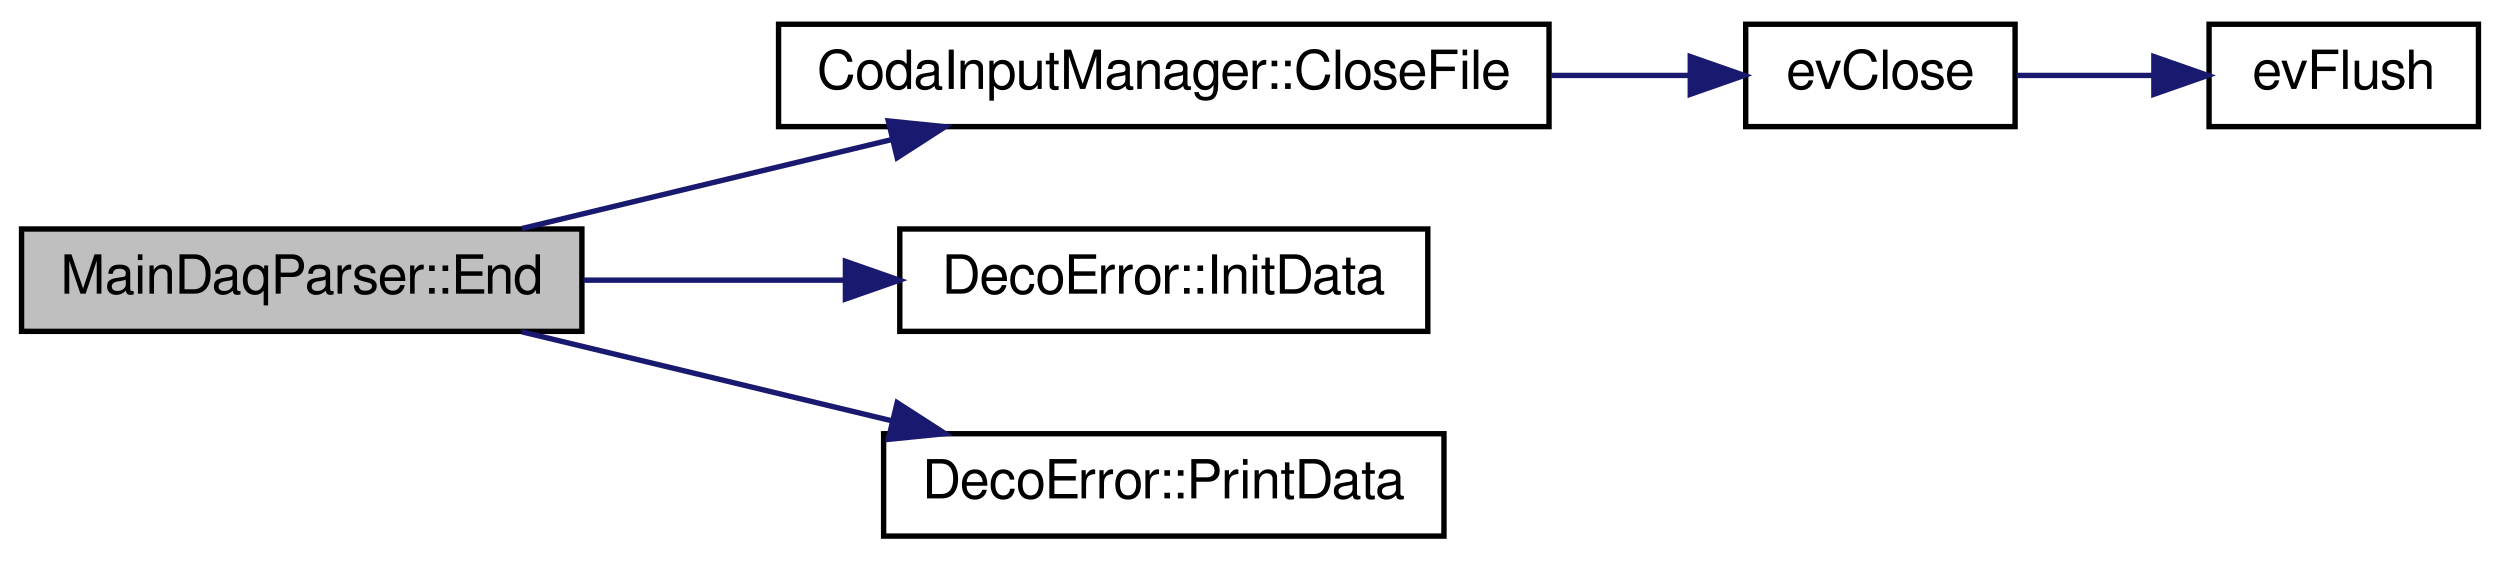
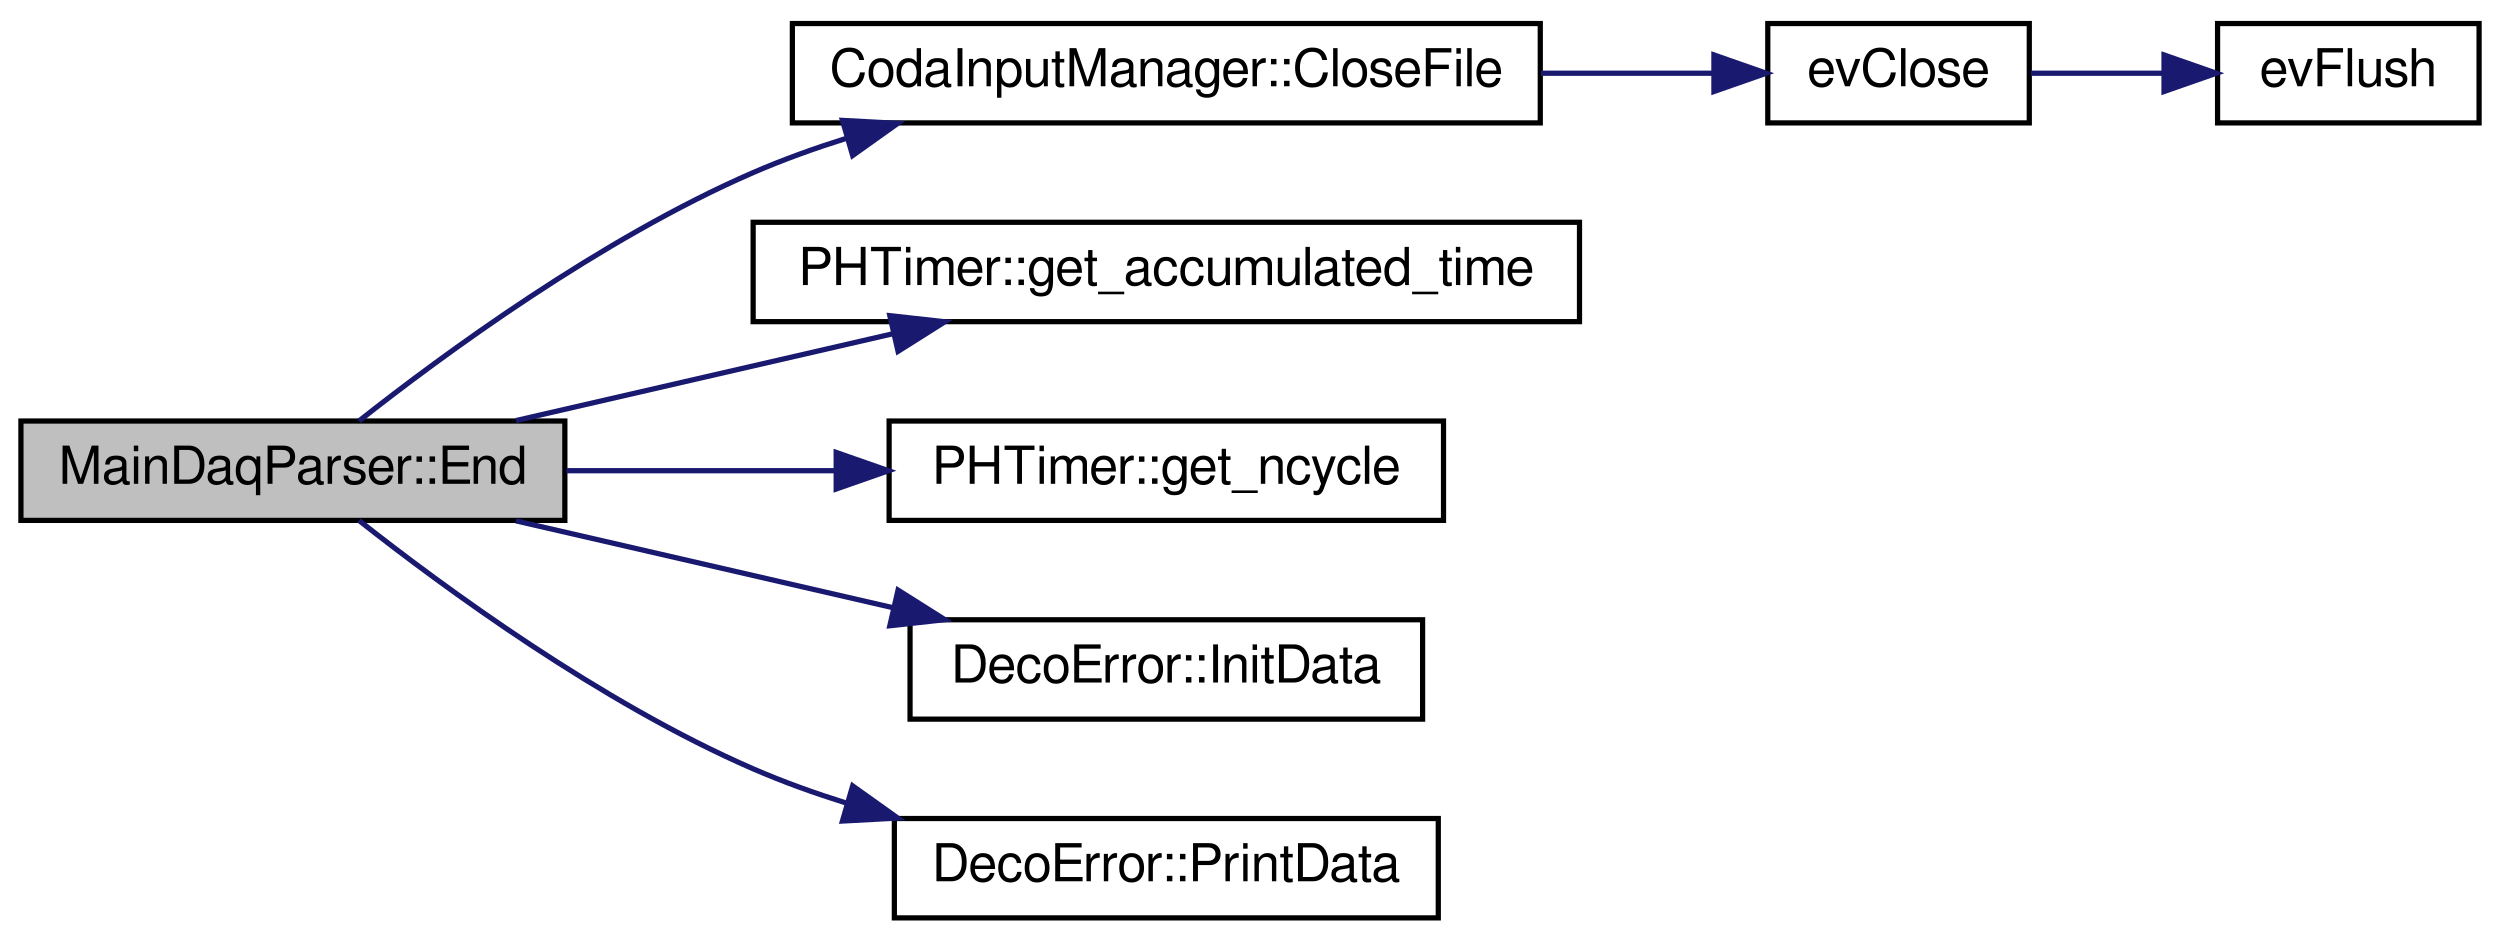
- <svg xmlns="http://www.w3.org/2000/svg" xmlns:xlink="http://www.w3.org/1999/xlink" width="464pt" height="104pt" viewBox="0.00 0.00 464.00 104.00">
-   <g id="graph0" class="graph" transform="scale(1 1) rotate(0) translate(4 100)">
+ <svg xmlns="http://www.w3.org/2000/svg" xmlns:xlink="http://www.w3.org/1999/xlink" width="478pt" height="180pt" viewBox="0.00 0.00 478.00 180.00">
+   <g id="graph0" class="graph" transform="scale(1 1) rotate(0) translate(4 176)">
    <g id="node1" class="node">
-       <polygon fill="#bfbfbf" stroke="black" points="0,-38.5 0,-57.5 104,-57.5 104,-38.5 0,-38.5" />
-       <text text-anchor="middle" x="52" y="-45.5" font-family="FreeSans" font-size="10.00">MainDaqParser::End</text>
+       <polygon fill="#bfbfbf" stroke="black" points="0,-76.5 0,-95.5 104,-95.5 104,-76.5 0,-76.5" />
+       <text text-anchor="middle" x="52" y="-83.5" font-family="FreeSans" font-size="10.00">MainDaqParser::End</text>
    </g>
    <g id="node2" class="node">
      <g id="a_node2">
        <a xlink:href="../../d9/de8/classCodaInputManager.html#a683d92ec87ad857149fcabc1e7d8471a" target="_top" xlink:title="CodaInputManager::CloseFile">
-           <polygon fill="none" stroke="black" points="140.5,-76.5 140.5,-95.5 283.5,-95.5 283.5,-76.5 140.5,-76.5" />
-           <text text-anchor="middle" x="212" y="-83.5" font-family="FreeSans" font-size="10.00">CodaInputManager::CloseFile</text>
+           <polygon fill="none" stroke="black" points="147.5,-152.5 147.5,-171.5 290.5,-171.5 290.5,-152.5 147.5,-152.5" />
+           <text text-anchor="middle" x="219" y="-159.5" font-family="FreeSans" font-size="10.00">CodaInputManager::CloseFile</text>
        </a>
      </g>
    </g>
    <g id="edge1" class="edge">
-       <path fill="none" stroke="midnightblue" d="M92.87,-57.589C113.72,-62.603 139.435,-68.788 161.543,-74.105" />
-       <polygon fill="midnightblue" stroke="midnightblue" points="160.875,-77.544 171.417,-76.48 162.512,-70.739 160.875,-77.544" />
+       <path fill="none" stroke="midnightblue" d="M64.637,-95.513C80.658,-108.151 110.847,-130.347 140,-143 145.706,-145.476 151.792,-147.666 157.953,-149.595" />
+       <polygon fill="midnightblue" stroke="midnightblue" points="157.073,-152.984 167.653,-152.414 159.027,-146.262 157.073,-152.984" />
    </g>
    <g id="node5" class="node">
      <g id="a_node5">
-         <a xlink:href="../../d3/d6b/classDecoError.html#a8ea670df7e092ef7ab05de0ffb383d41" target="_top" xlink:title="DecoError::InitData">
-           <polygon fill="none" stroke="black" points="163,-38.5 163,-57.5 261,-57.5 261,-38.5 163,-38.5" />
-           <text text-anchor="middle" x="212" y="-45.5" font-family="FreeSans" font-size="10.00">DecoError::InitData</text>
+         <a xlink:href="../../d0/d5e/classPHTimer.html#a7872e5ee686a56214a532aa1f333f3f7" target="_top" xlink:title="get cumulated time ">
+           <polygon fill="none" stroke="black" points="140,-114.5 140,-133.5 298,-133.5 298,-114.5 140,-114.5" />
+           <text text-anchor="middle" x="219" y="-121.5" font-family="FreeSans" font-size="10.00">PHTimer::get_accumulated_time</text>
        </a>
      </g>
    </g>
    <g id="edge4" class="edge">
-       <path fill="none" stroke="midnightblue" d="M104.298,-48C119.747,-48 136.813,-48 152.682,-48" />
-       <polygon fill="midnightblue" stroke="midnightblue" points="152.908,-51.5 162.908,-48 152.908,-44.5 152.908,-51.5" />
+       <path fill="none" stroke="midnightblue" d="M94.636,-95.589C116.508,-100.626 143.506,-106.844 166.664,-112.177" />
+       <polygon fill="midnightblue" stroke="midnightblue" points="166.133,-115.646 176.663,-114.48 167.704,-108.825 166.133,-115.646" />
    </g>
    <g id="node6" class="node">
      <g id="a_node6">
-         <a xlink:href="../../d3/d6b/classDecoError.html#a6e598b6cd3a4a17f7193031f2dfdca1e" target="_top" xlink:title="DecoError::PrintData">
-           <polygon fill="none" stroke="black" points="160,-0.5 160,-19.5 264,-19.5 264,-0.5 160,-0.5" />
-           <text text-anchor="middle" x="212" y="-7.5" font-family="FreeSans" font-size="10.00">DecoError::PrintData</text>
+         <a xlink:href="../../d0/d5e/classPHTimer.html#afd7ccfe49bf410837f2fc097635604c5" target="_top" xlink:title="get number of cycles ">
+           <polygon fill="none" stroke="black" points="166,-76.5 166,-95.5 272,-95.5 272,-76.5 166,-76.5" />
+           <text text-anchor="middle" x="219" y="-83.5" font-family="FreeSans" font-size="10.00">PHTimer::get_ncycle</text>
        </a>
      </g>
    </g>
    <g id="edge5" class="edge">
-       <path fill="none" stroke="midnightblue" d="M92.87,-38.411C113.72,-33.397 139.435,-27.212 161.543,-21.895" />
-       <polygon fill="midnightblue" stroke="midnightblue" points="162.512,-25.262 171.417,-19.52 160.875,-18.456 162.512,-25.262" />
+       <path fill="none" stroke="midnightblue" d="M104.303,-86C120.519,-86 138.622,-86 155.53,-86" />
+       <polygon fill="midnightblue" stroke="midnightblue" points="155.876,-89.5 165.876,-86 155.876,-82.5 155.876,-89.5" />
+     </g>
+     <g id="node7" class="node">
+       <g id="a_node7">
+         <a xlink:href="../../d3/d6b/classDecoError.html#a8ea670df7e092ef7ab05de0ffb383d41" target="_top" xlink:title="DecoError::InitData">
+           <polygon fill="none" stroke="black" points="170,-38.5 170,-57.5 268,-57.5 268,-38.5 170,-38.5" />
+           <text text-anchor="middle" x="219" y="-45.5" font-family="FreeSans" font-size="10.00">DecoError::InitData</text>
+         </a>
+       </g>
+     </g>
+     <g id="edge6" class="edge">
+       <path fill="none" stroke="midnightblue" d="M94.636,-76.411C116.508,-71.374 143.506,-65.156 166.664,-59.823" />
+       <polygon fill="midnightblue" stroke="midnightblue" points="167.704,-63.175 176.663,-57.52 166.133,-56.354 167.704,-63.175" />
+     </g>
+     <g id="node8" class="node">
+       <g id="a_node8">
+         <a xlink:href="../../d3/d6b/classDecoError.html#a6e598b6cd3a4a17f7193031f2dfdca1e" target="_top" xlink:title="DecoError::PrintData">
+           <polygon fill="none" stroke="black" points="167,-0.5 167,-19.5 271,-19.5 271,-0.5 167,-0.5" />
+           <text text-anchor="middle" x="219" y="-7.5" font-family="FreeSans" font-size="10.00">DecoError::PrintData</text>
+         </a>
+       </g>
+     </g>
+     <g id="edge7" class="edge">
+       <path fill="none" stroke="midnightblue" d="M64.637,-76.487C80.658,-63.849 110.847,-41.653 140,-29 145.706,-26.524 151.792,-24.334 157.953,-22.405" />
+       <polygon fill="midnightblue" stroke="midnightblue" points="159.027,-25.738 167.653,-19.586 157.073,-19.016 159.027,-25.738" />
    </g>
    <g id="node3" class="node">
      <g id="a_node3">
        <a xlink:href="../../d9/dca/evio_8c.html#a2f48414e60ed98e36184c0d714927134" target="_top" xlink:title="evClose">
-           <polygon fill="none" stroke="black" points="320,-76.5 320,-95.5 370,-95.5 370,-76.5 320,-76.5" />
-           <text text-anchor="middle" x="345" y="-83.5" font-family="FreeSans" font-size="10.00">evClose</text>
+           <polygon fill="none" stroke="black" points="334,-152.5 334,-171.5 384,-171.5 384,-152.5 334,-152.5" />
+           <text text-anchor="middle" x="359" y="-159.5" font-family="FreeSans" font-size="10.00">evClose</text>
        </a>
      </g>
    </g>
    <g id="edge2" class="edge">
-       <path fill="none" stroke="midnightblue" d="M283.868,-86C292.838,-86 301.673,-86 309.694,-86" />
-       <polygon fill="midnightblue" stroke="midnightblue" points="309.712,-89.5 319.712,-86 309.712,-82.5 309.712,-89.5" />
+       <path fill="none" stroke="midnightblue" d="M290.617,-162C302.013,-162 313.349,-162 323.383,-162" />
+       <polygon fill="midnightblue" stroke="midnightblue" points="323.701,-165.5 333.7,-162 323.7,-158.5 323.701,-165.5" />
    </g>
    <g id="node4" class="node">
      <g id="a_node4">
        <a xlink:href="../../d9/dca/evio_8c.html#acb33f16a6cc76b4da916bfd03181de96" target="_top" xlink:title="evFlush">
-           <polygon fill="none" stroke="black" points="406,-76.5 406,-95.5 456,-95.5 456,-76.5 406,-76.5" />
-           <text text-anchor="middle" x="431" y="-83.5" font-family="FreeSans" font-size="10.00">evFlush</text>
+           <polygon fill="none" stroke="black" points="420,-152.5 420,-171.5 470,-171.5 470,-152.5 420,-152.5" />
+           <text text-anchor="middle" x="445" y="-159.5" font-family="FreeSans" font-size="10.00">evFlush</text>
        </a>
      </g>
    </g>
    <g id="edge3" class="edge">
-       <path fill="none" stroke="midnightblue" d="M370.296,-86C378.219,-86 387.171,-86 395.686,-86" />
-       <polygon fill="midnightblue" stroke="midnightblue" points="395.758,-89.5 405.758,-86 395.758,-82.5 395.758,-89.5" />
+       <path fill="none" stroke="midnightblue" d="M384.296,-162C392.219,-162 401.171,-162 409.686,-162" />
+       <polygon fill="midnightblue" stroke="midnightblue" points="409.758,-165.5 419.758,-162 409.758,-158.5 409.758,-165.5" />
    </g>
  </g>
</svg>
